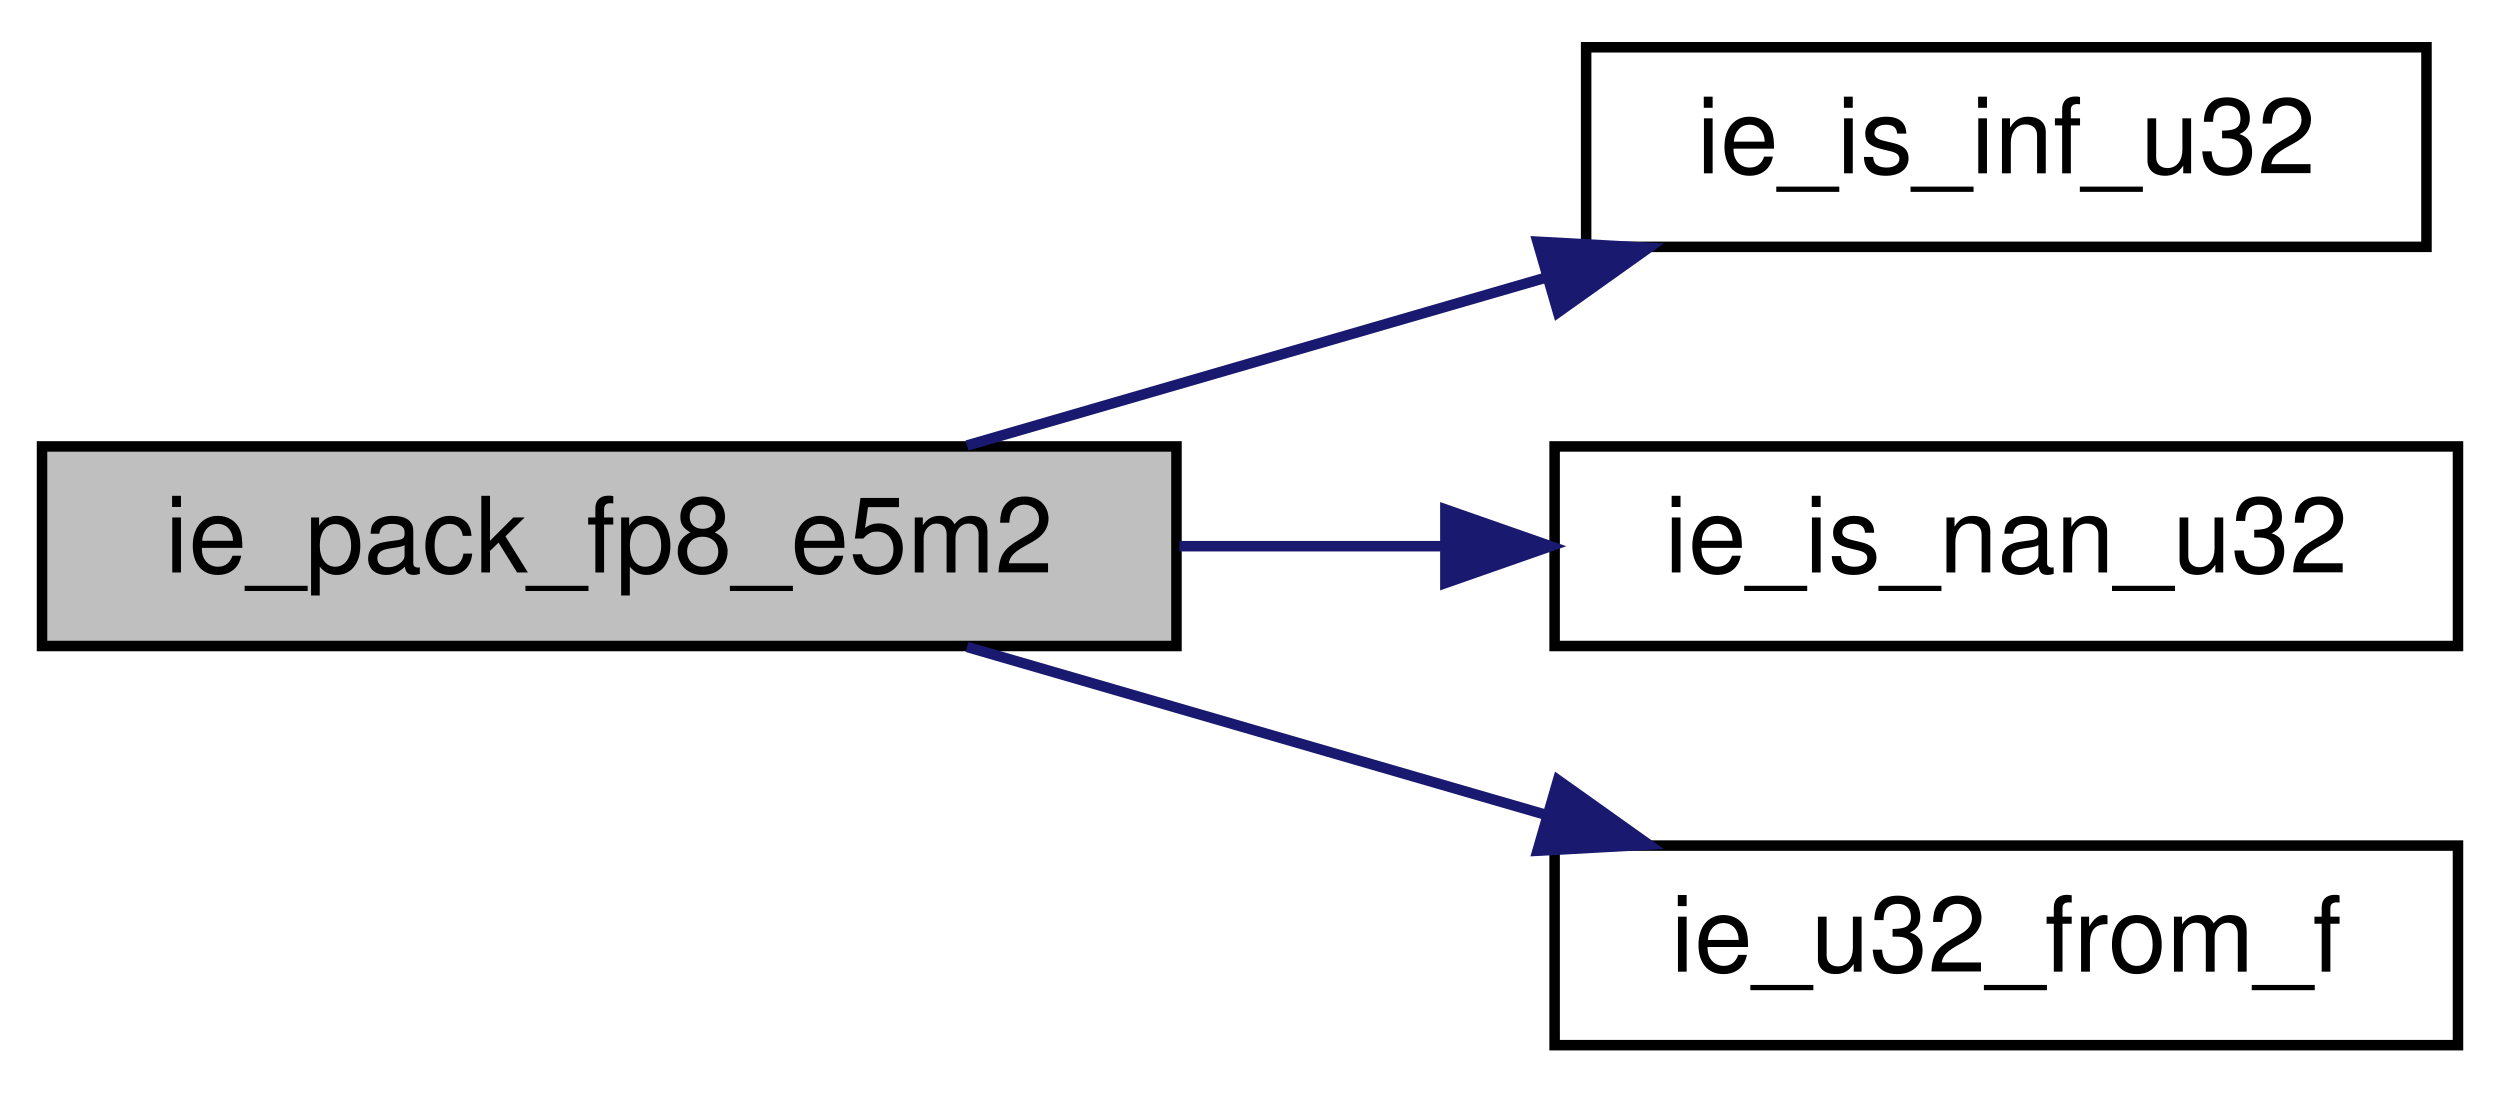
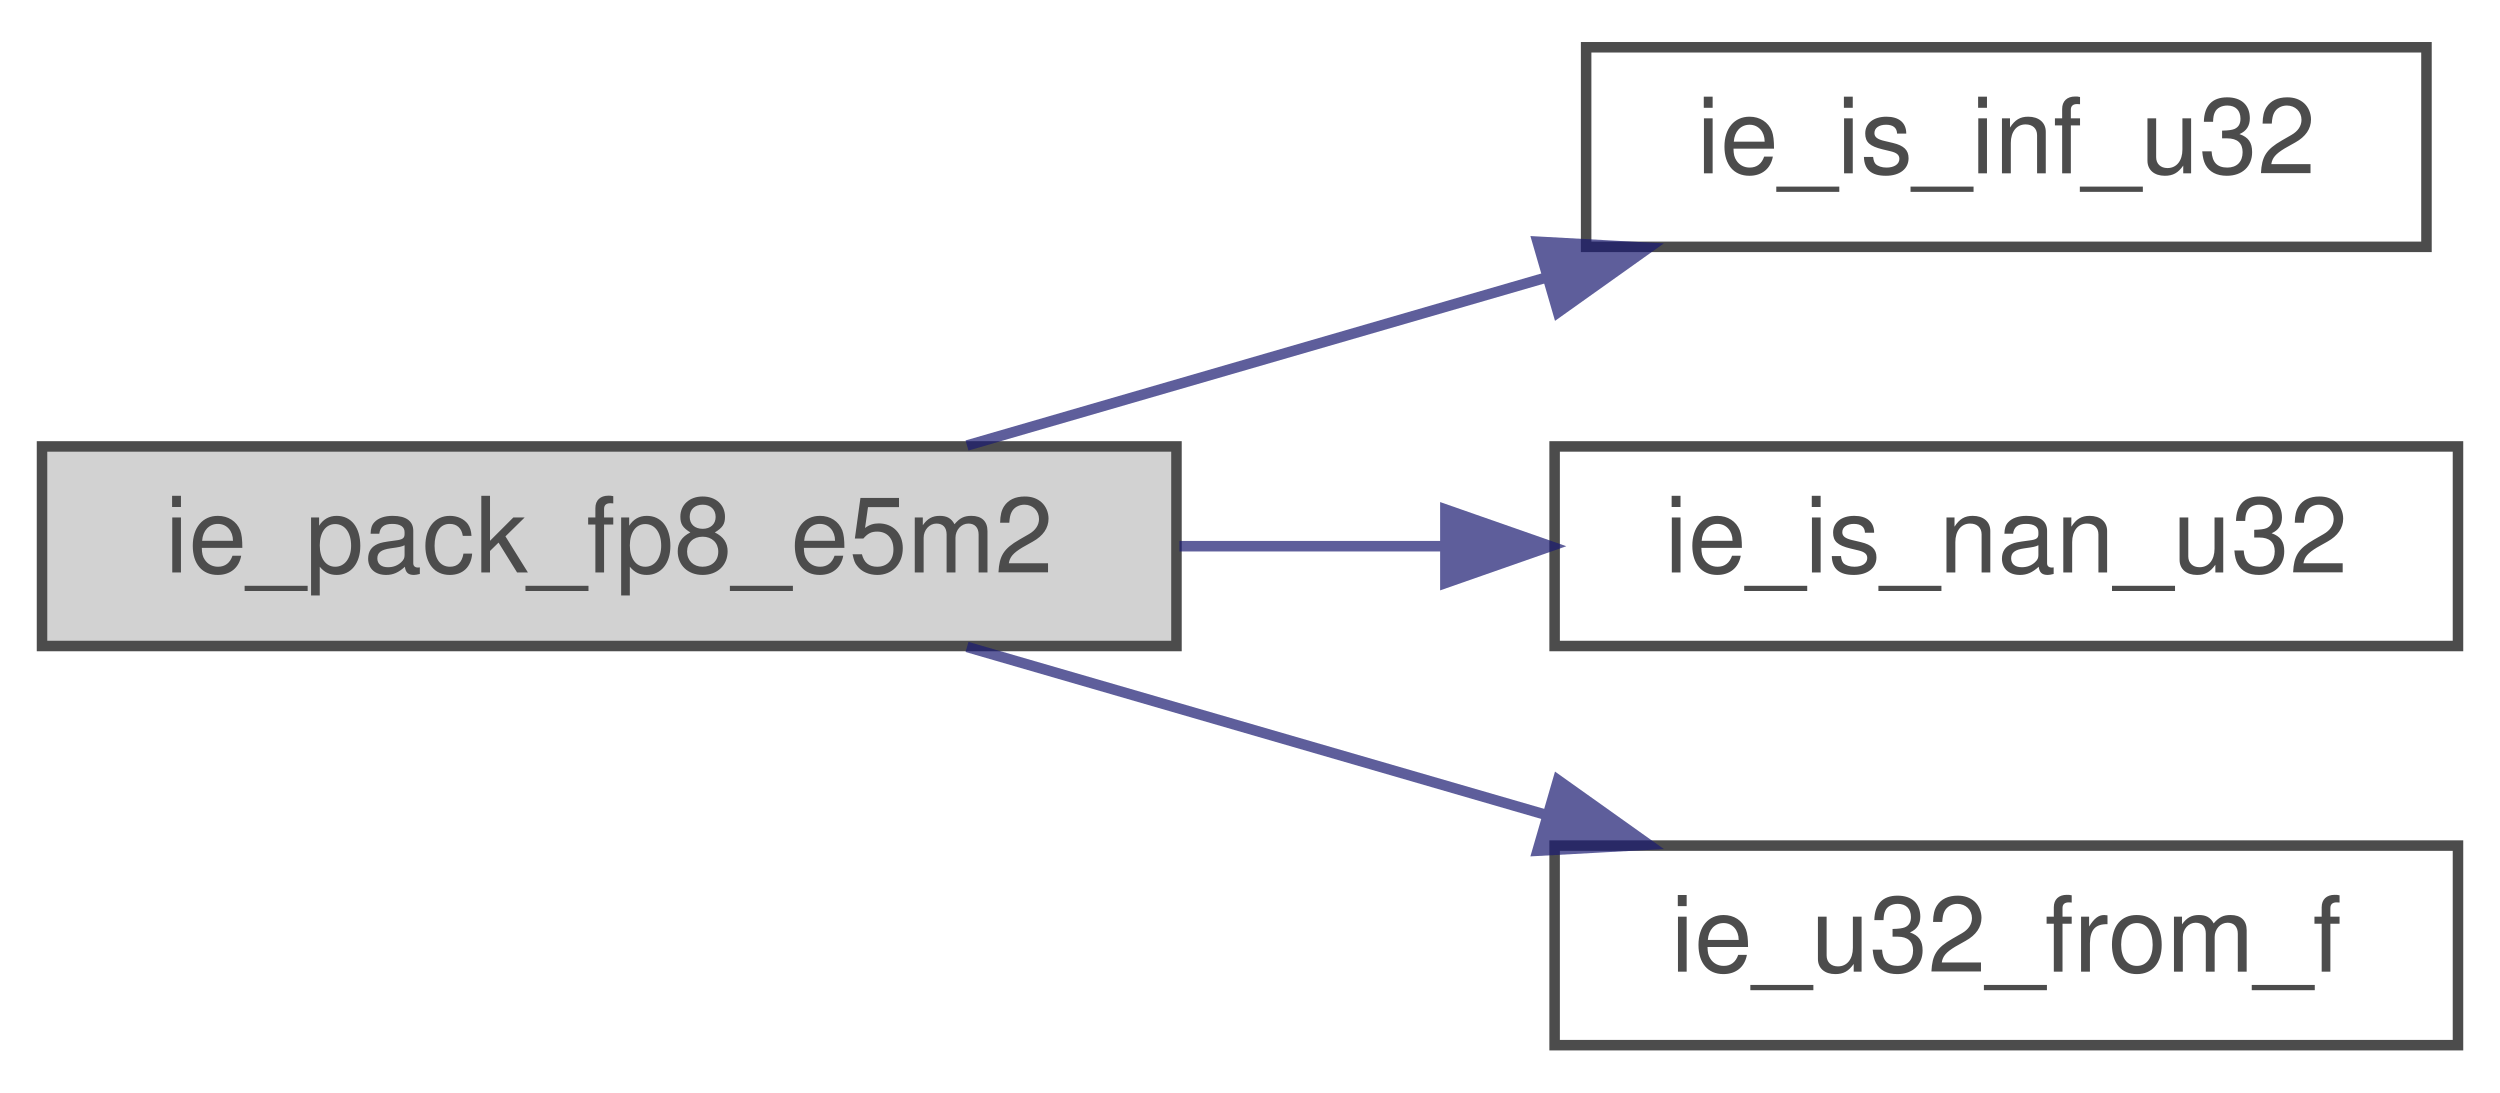
<svg xmlns="http://www.w3.org/2000/svg" xmlns:xlink="http://www.w3.org/1999/xlink" width="238pt" height="104pt" viewBox="0.00 0.00 238.00 104.00">
-   <g id="graph0" class="graph" transform="scale(1 1) rotate(0) translate(4 100)">
-     <g id="node1" class="node">
-       <g id="a_node1">
-         <a xlink:title=" ">
-           <polygon fill="#bfbfbf" stroke="black" points="0,-38.5 0,-57.5 108,-57.5 108,-38.5 0,-38.5" />
-           <text text-anchor="middle" x="54" y="-45.5" font-family="Helvetica,sans-Serif" font-size="10.00">ie_pack_fp8_e5m2</text>
-         </a>
+   <svg id="main" version="1.1" xml:space="preserve">
+     <style type="text/css">
+ .node, .edge {opacity: 0.7;}
+ .node.selected, .edge.selected {opacity: 1;}
+ .edge:hover path { stroke: red; }
+ .edge:hover polygon { stroke: red; fill: red; }
+ </style>
+     <svg id="graph" class="graph">
+       <g id="graph0" class="graph" transform="scale(1 1) rotate(0) translate(4 100)">
+         <g id="node1" class="node">
+           <g id="a_node1">
+             <a xlink:title=" ">
+               <polygon fill="#bfbfbf" stroke="black" points="0,-38.5 0,-57.5 108,-57.5 108,-38.5 0,-38.5" />
+               <text text-anchor="middle" x="54" y="-45.5" font-family="Helvetica,sans-Serif" font-size="10.00">ie_pack_fp8_e5m2</text>
+             </a>
+           </g>
+         </g>
+         <g id="node2" class="node">
+           <g id="a_node2">
+             <a xlink:href="act__fp8_8c.html#a08593e027322e5927a6665304aba8805" target="_top" xlink:title=" ">
+               <polygon fill="none" stroke="black" points="147,-76.5 147,-95.5 227,-95.5 227,-76.5 147,-76.5" />
+               <text text-anchor="middle" x="187" y="-83.5" font-family="Helvetica,sans-Serif" font-size="10.00">ie_is_inf_u32</text>
+             </a>
+           </g>
+         </g>
+         <g id="edge1" class="edge">
+           <path fill="none" stroke="midnightblue" d="M88.06,-57.59C104.81,-62.45 125.36,-68.41 143.3,-73.61" />
+           <polygon fill="midnightblue" stroke="midnightblue" points="142.37,-76.99 152.95,-76.41 144.32,-70.27 142.37,-76.99" />
+         </g>
+         <g id="node3" class="node">
+           <g id="a_node3">
+             <a xlink:href="act__fp8_8c.html#a95270af9941bb86c1a4f2144cbeed878" target="_top" xlink:title=" ">
+               <polygon fill="none" stroke="black" points="144,-38.5 144,-57.5 230,-57.5 230,-38.5 144,-38.5" />
+               <text text-anchor="middle" x="187" y="-45.5" font-family="Helvetica,sans-Serif" font-size="10.00">ie_is_nan_u32</text>
+             </a>
+           </g>
+         </g>
+         <g id="edge2" class="edge">
+           <path fill="none" stroke="midnightblue" d="M108.28,-48C116.55,-48 125.09,-48 133.34,-48" />
+           <polygon fill="midnightblue" stroke="midnightblue" points="133.6,-51.5 143.6,-48 133.6,-44.5 133.6,-51.5" />
+         </g>
+         <g id="node4" class="node">
+           <g id="a_node4">
+             <a xlink:href="act__fp8_8c.html#a75acd58ddf5bde128ebf893b5186eda3" target="_top" xlink:title=" ">
+               <polygon fill="none" stroke="black" points="144,-0.5 144,-19.5 230,-19.5 230,-0.5 144,-0.5" />
+               <text text-anchor="middle" x="187" y="-7.5" font-family="Helvetica,sans-Serif" font-size="10.00">ie_u32_from_f</text>
+             </a>
+           </g>
+         </g>
+         <g id="edge3" class="edge">
+           <path fill="none" stroke="midnightblue" d="M88.06,-38.41C104.81,-33.55 125.36,-27.59 143.3,-22.39" />
+           <polygon fill="midnightblue" stroke="midnightblue" points="144.32,-25.73 152.95,-19.59 142.37,-19.01 144.32,-25.73" />
+         </g>
      </g>
-     </g>
-     <g id="node2" class="node">
-       <g id="a_node2">
-         <a xlink:href="act__fp8_8c.html#a08593e027322e5927a6665304aba8805" target="_top" xlink:title=" ">
-           <polygon fill="none" stroke="black" points="147,-76.5 147,-95.5 227,-95.5 227,-76.5 147,-76.5" />
-           <text text-anchor="middle" x="187" y="-83.5" font-family="Helvetica,sans-Serif" font-size="10.00">ie_is_inf_u32</text>
-         </a>
-       </g>
-     </g>
-     <g id="edge1" class="edge">
-       <path fill="none" stroke="midnightblue" d="M88.06,-57.59C104.81,-62.45 125.36,-68.41 143.3,-73.61" />
-       <polygon fill="midnightblue" stroke="midnightblue" points="142.37,-76.99 152.95,-76.41 144.32,-70.27 142.37,-76.99" />
-     </g>
-     <g id="node3" class="node">
-       <g id="a_node3">
-         <a xlink:href="act__fp8_8c.html#a95270af9941bb86c1a4f2144cbeed878" target="_top" xlink:title=" ">
-           <polygon fill="none" stroke="black" points="144,-38.5 144,-57.5 230,-57.5 230,-38.5 144,-38.5" />
-           <text text-anchor="middle" x="187" y="-45.5" font-family="Helvetica,sans-Serif" font-size="10.00">ie_is_nan_u32</text>
-         </a>
-       </g>
-     </g>
-     <g id="edge2" class="edge">
-       <path fill="none" stroke="midnightblue" d="M108.28,-48C116.55,-48 125.09,-48 133.34,-48" />
-       <polygon fill="midnightblue" stroke="midnightblue" points="133.6,-51.5 143.6,-48 133.6,-44.5 133.6,-51.5" />
-     </g>
-     <g id="node4" class="node">
-       <g id="a_node4">
-         <a xlink:href="act__fp8_8c.html#a75acd58ddf5bde128ebf893b5186eda3" target="_top" xlink:title=" ">
-           <polygon fill="none" stroke="black" points="144,-0.5 144,-19.5 230,-19.5 230,-0.5 144,-0.5" />
-           <text text-anchor="middle" x="187" y="-7.5" font-family="Helvetica,sans-Serif" font-size="10.00">ie_u32_from_f</text>
-         </a>
-       </g>
-     </g>
-     <g id="edge3" class="edge">
-       <path fill="none" stroke="midnightblue" d="M88.06,-38.41C104.81,-33.55 125.36,-27.59 143.3,-22.39" />
-       <polygon fill="midnightblue" stroke="midnightblue" points="144.32,-25.73 152.95,-19.59 142.37,-19.01 144.32,-25.73" />
-     </g>
-   </g>
+     </svg>
+   </svg>
+   <style type="text/css">
+ 
+ [data-mouse-over-selected='false'] { opacity: 0.7; }
+ [data-mouse-over-selected='true']  { opacity: 1.0; }
+ 
+ </style>
</svg>
